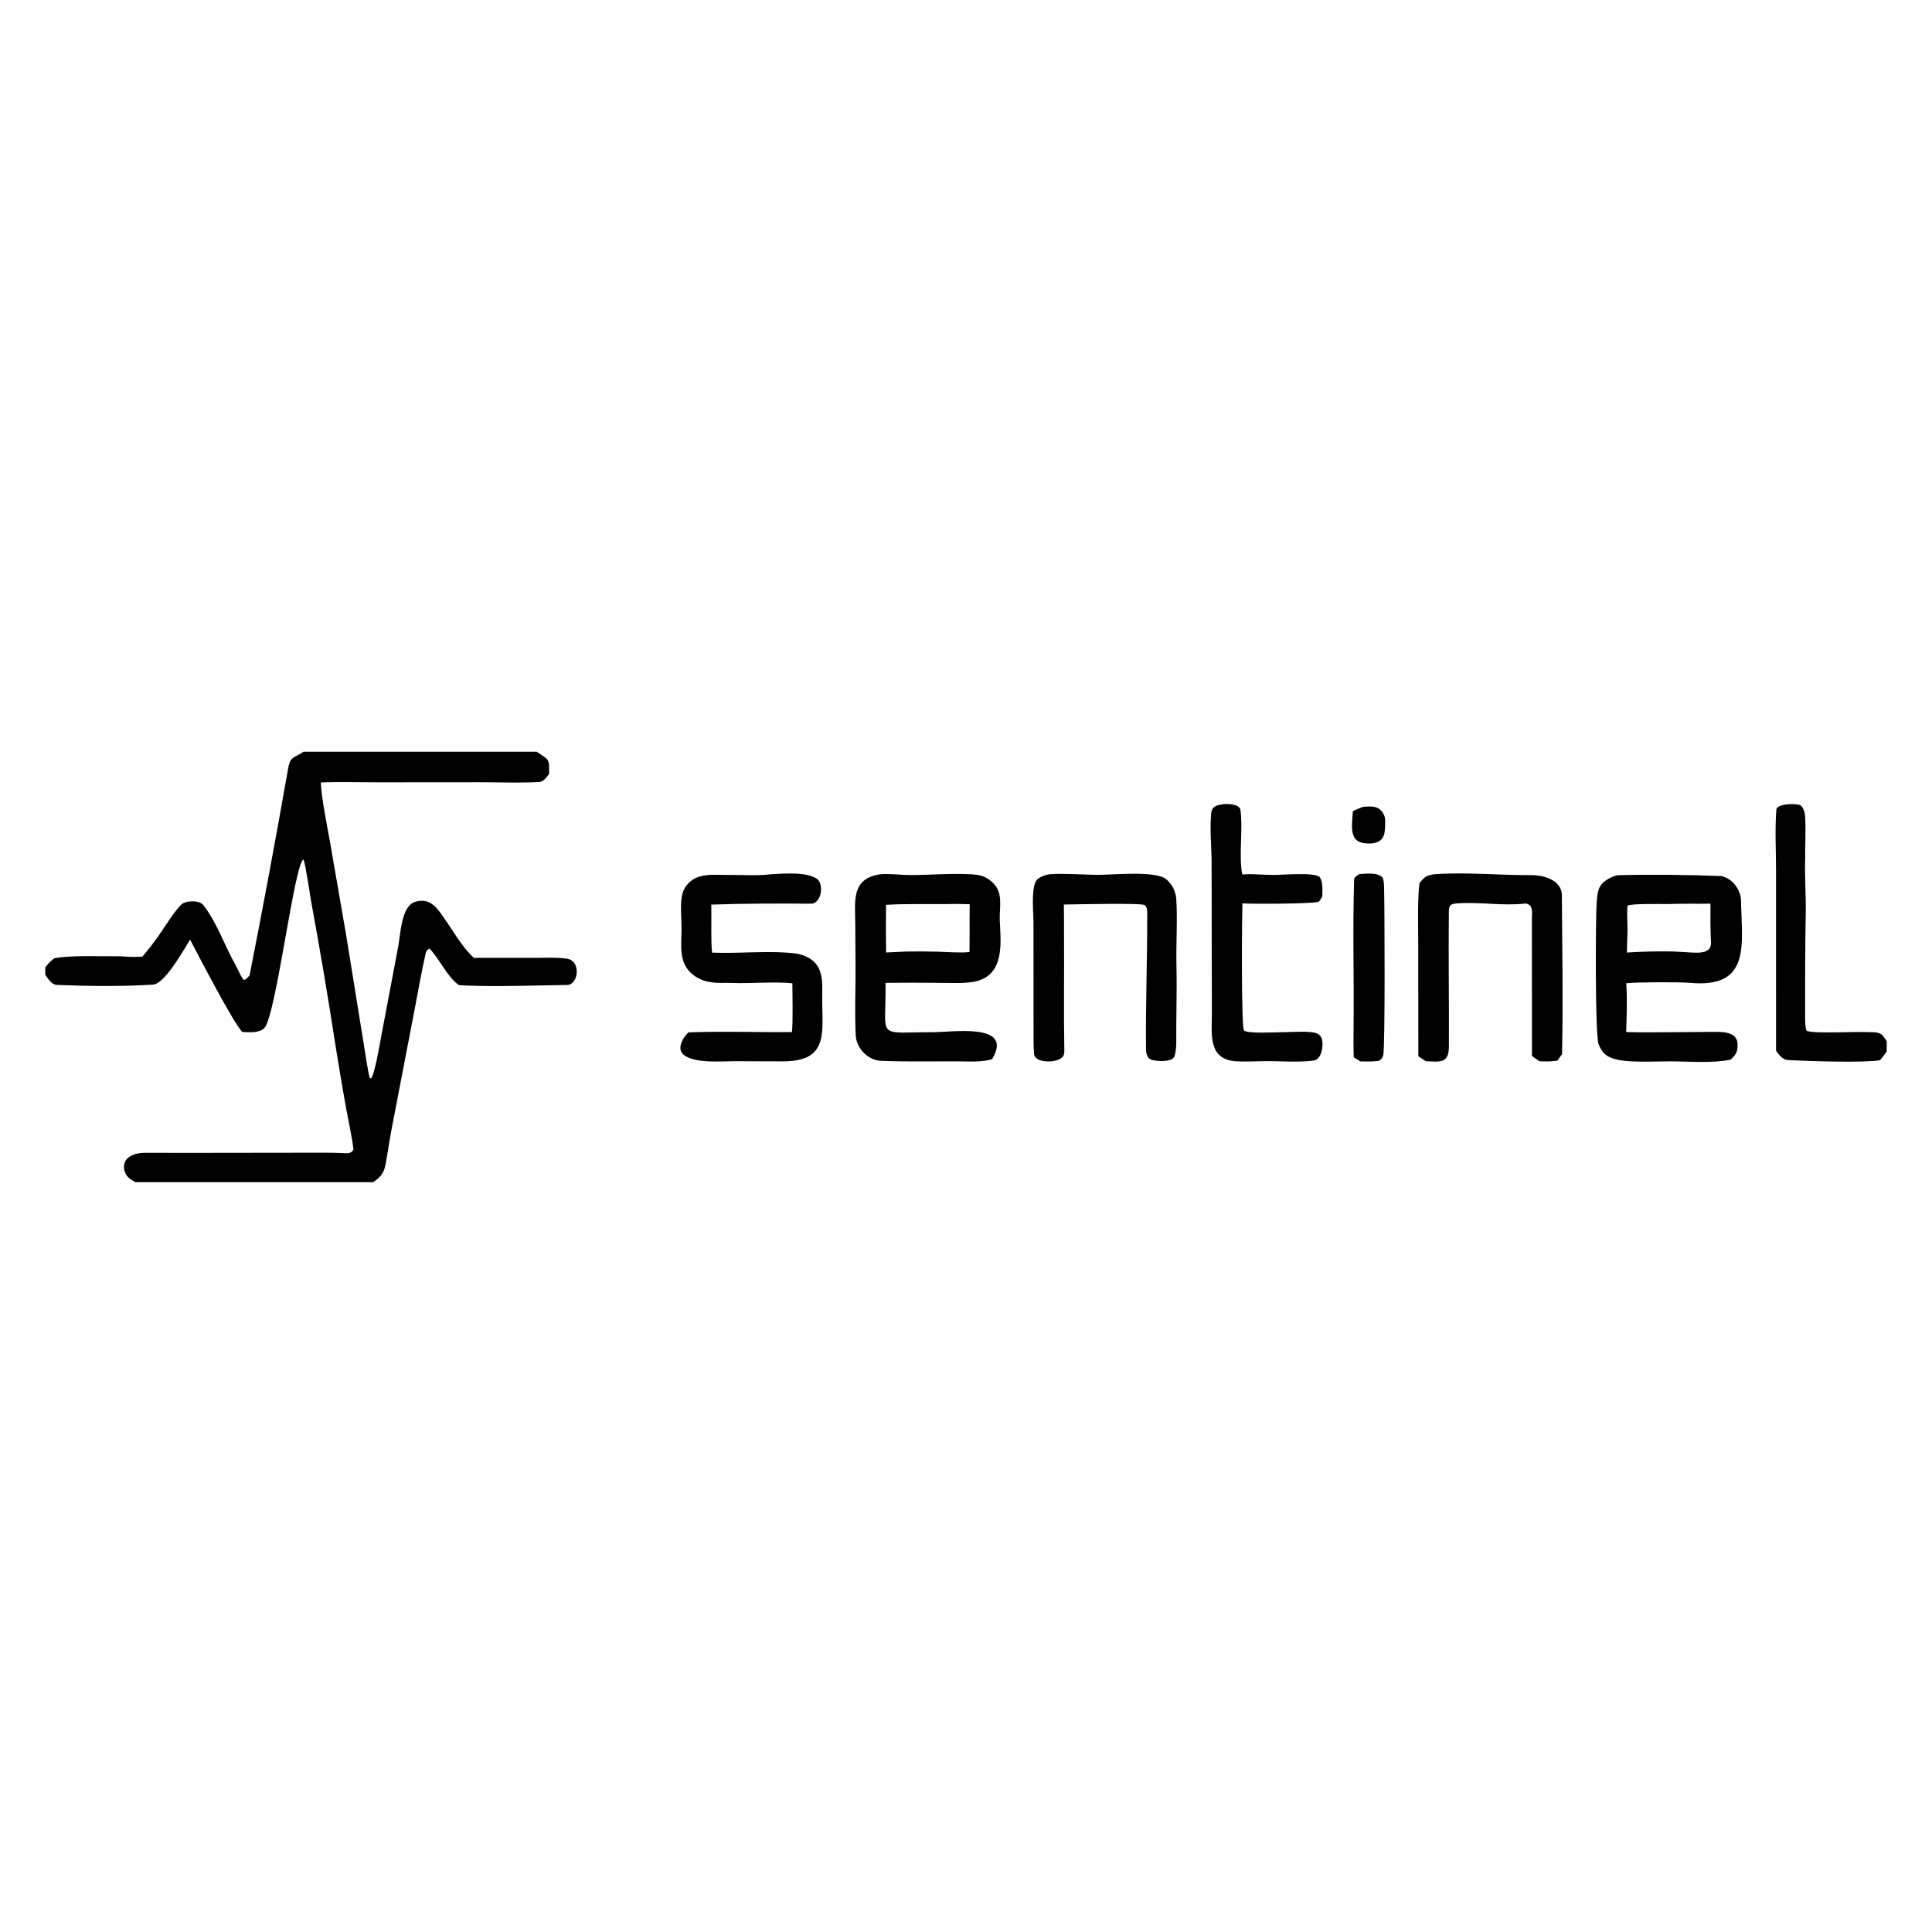
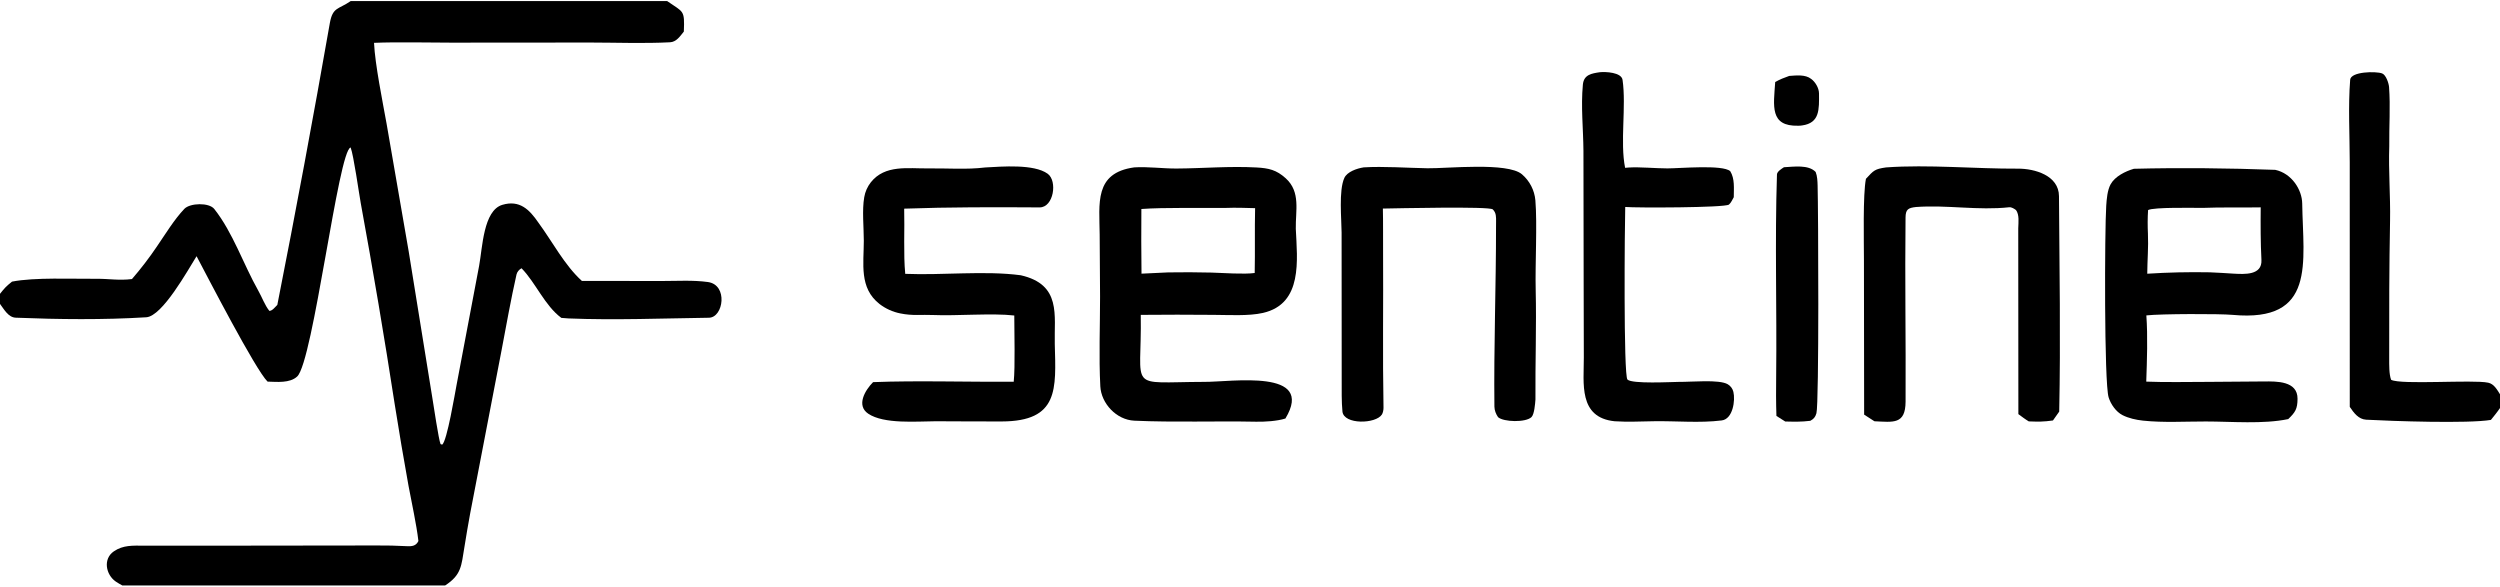
- <svg xmlns="http://www.w3.org/2000/svg" width="1024" height="1024" viewBox="0 0 1024 1024" style="display:block" preserveAspectRatio="xMidYMid meet">
+ <svg xmlns="http://www.w3.org/2000/svg" width="976" height="229" viewBox="24 398 976 229" style="display:block" preserveAspectRatio="xMidYMid meet">
  <svg x="24" y="398" width="976" height="229" style="display:block" preserveAspectRatio="none">
    <svg version="1.1" style="display: block;" width="976" height="229" viewBox="0.00 -0.89 2048.00 480.78" preserveAspectRatio="none">
      <g id="svg-group-0f8e0386-8be2-4131-aaff-ec5e8549a17d">
        <path transform="translate(0,0)" fill="rgba(0, 0, 0, 1)" d="M 929.147 136.302 C 940.099 135.575 952.629 137.315 963.845 137.244 C 985.691 137.104 1007.45 135.171 1029.3 136.372 C 1039.34 136.924 1045.62 138.324 1053.27 145.243 C 1065.69 156.481 1061.22 171.975 1061.52 186.643 C 1062.68 212.04 1067.44 248.074 1034.64 255.585 C 1022.87 258.281 1006.51 257.229 994.155 257.182 C 974.274 256.992 954.393 256.994 934.512 257.19 C 935.581 320.38 922.085 312.292 986.5 312.107 C 1008.62 312.287 1077.85 300.921 1053.01 342.137 C 1046.3 344.301 1035.99 344.901 1028.99 344.759 C 996.024 344.089 962.116 345.414 929.272 343.921 C 914.516 343.25 902.116 329.781 901.38 315.742 C 900.133 291.935 901.18 266.157 901.174 242.279 L 900.852 191.337 C 900.656 165.865 896.19 140.833 929.147 136.302 z M 935.122 223.413 L 956.927 222.382 C 968.727 222.179 980.529 222.225 992.327 222.521 C 1001.73 222.827 1019.3 224.077 1027.85 222.868 C 1028.22 205.102 1027.77 187.515 1028.18 169.721 C 1020.24 169.512 1012.27 169.214 1004.33 169.524 C 984.935 169.74 953.596 169.037 935.019 170.412 C 934.867 188.079 934.901 205.747 935.122 223.413 z" />
        <path transform="translate(0,0)" fill="rgba(0, 0, 0, 1)" d="M 1748.07 137.449 C 1786.11 136.466 1826.03 136.942 1863.9 138.324 C 1877.36 141.237 1885.82 154.553 1885.97 165.92 C 1886.68 214.315 1897.68 263.533 1829 257.194 C 1818.29 256.205 1770.28 256.284 1758.29 257.629 C 1759.53 274.978 1758.79 294.544 1758.21 311.9 C 1774.16 312.578 1793.32 312.096 1809.5 312.107 C 1824.62 312.072 1839.73 311.956 1854.84 311.759 C 1864.78 311.699 1882.25 311.18 1882.14 326.017 C 1882.08 334.216 1880.37 337.012 1874.51 342.61 C 1854.09 346.892 1828.05 344.584 1806.99 344.567 C 1790.12 344.553 1772.26 345.653 1755.51 343.869 C 1749.93 343.274 1743.73 341.914 1738.73 339.348 C 1733.41 336.617 1729.16 330.46 1727.4 324.849 C 1723.65 312.899 1724.14 187.278 1725.42 167.792 C 1725.78 162.32 1726.35 155.068 1728.99 150.215 C 1732.58 143.632 1741.2 139.464 1748.07 137.449 z M 1759.03 223.457 C 1776.08 222.364 1793.17 221.98 1810.25 222.306 C 1816.91 222.502 1823.3 223.063 1829.93 223.411 C 1838.67 223.87 1853.22 224.883 1852.57 212.179 C 1851.84 197.785 1851.84 183.488 1851.97 169.066 C 1836.77 169.373 1819.17 168.871 1804.49 169.509 C 1796.91 169.521 1764.4 168.816 1759.71 171.286 C 1759.28 177.802 1759.29 184.198 1759.59 190.714 C 1760.08 201.669 1759.09 212.48 1759.03 223.457 z" />
        <path transform="translate(0,0)" fill="rgba(0, 0, 0, 1)" d="M 807.079 136.368 L 807.491 136.345 C 820.836 135.637 847.012 133.369 858.259 141.517 C 866.449 147.449 863.144 169.185 851.609 169.109 C 814.692 168.865 777.707 168.815 740.706 170.132 C 741.176 186.564 740.017 207.761 741.578 223.565 C 772.356 224.841 806.413 220.791 836.172 224.714 C 869.743 232.319 863.463 257.556 864.077 281.103 C 865.035 317.878 867.619 344.446 820.542 344.554 C 804.038 344.592 783.954 344.449 766.5 344.385 C 751.07 344.472 724.134 346.875 711.245 338.187 C 701.286 331.473 708.565 319.047 715.23 312.327 C 751.29 310.889 793.618 312.307 830.448 311.971 C 831.703 299.674 830.884 271.038 830.903 257.709 C 812.978 255.588 783.379 258.161 764.418 257.305 C 754.902 256.875 747.691 258.081 737.56 256.003 C 731.373 254.781 725.551 252.15 720.546 248.313 C 703.68 235.141 707.623 215.332 707.634 196.457 C 707.64 185.532 706.105 171.306 707.987 160.714 C 708.743 156.266 710.601 152.077 713.39 148.53 C 725.01 133.849 744.026 137.359 760.396 137.14 C 775.799 136.933 791.775 138.248 807.079 136.368 z" />
        <path transform="translate(0,0)" fill="rgba(0, 0, 0, 1)" d="M 1545.05 136.33 C 1579.65 133.826 1618.36 137.532 1653.08 137.344 C 1666.73 137.27 1686.62 142.866 1686.72 159.884 C 1687.1 218.501 1688.12 277.842 1686.91 336.463 L 1681.78 343.744 C 1673.84 344.847 1670.02 344.788 1661.98 344.497 C 1659.16 342.841 1656.12 340.502 1653.45 338.538 L 1653.35 186.25 C 1653.48 181.231 1654.36 175.201 1651.52 171.297 C 1650.15 170.219 1647.79 168.783 1646.03 168.976 C 1620.53 171.784 1595.1 166.922 1569.61 168.777 C 1563.14 169.501 1561.1 170.717 1561.02 177.381 C 1560.44 227.687 1561.33 278.033 1561.05 328.352 C 1560.94 347.224 1550.91 345.064 1535.53 344.395 L 1527.1 338.95 L 1526.94 212.443 C 1526.94 196.81 1526.01 158.57 1528.58 145.668 C 1534.96 138.826 1535.62 137.669 1545.05 136.33 z" />
        <path transform="translate(0,0)" fill="rgba(0, 0, 0, 1)" d="M 1117.17 136.291 C 1133.22 135.29 1153.2 136.76 1169.41 137.025 C 1185.31 137.285 1235.05 131.857 1246.8 141.981 C 1253.12 147.393 1257.06 155.063 1257.79 163.347 C 1259.39 182.909 1257.54 215.845 1258.04 236.738 C 1258.73 265.914 1257.63 297.289 1257.84 326.554 C 1257.57 330.065 1256.93 338.737 1254.57 341.004 C 1249.89 345.507 1231.78 345.093 1227.21 341.034 C 1225.48 338.511 1224.26 335.467 1224.22 332.374 C 1223.67 283.137 1225.57 234.002 1225.55 184.75 C 1225.57 183.455 1225.58 182.16 1225.58 180.865 C 1225.58 177.05 1225.83 173.606 1222.88 170.737 C 1220.17 168.109 1143.47 169.876 1132.85 170.06 C 1133.12 181.64 1132.94 193.23 1133.02 204.811 C 1133.29 247.642 1132.59 290.506 1133.37 333.326 C 1133.4 334.979 1132.91 337.491 1132.07 338.836 C 1127.11 346.676 1100.84 347.321 1099.73 336.412 C 1098.95 328.87 1099.13 318.16 1099.12 310.563 L 1099.09 262.909 L 1099.04 189.684 C 1099 178.997 1096.58 155.266 1101.28 144.96 C 1103.59 139.888 1111.56 137.145 1117.17 136.291 z" />
        <path transform="translate(0,0)" fill="rgba(0, 0, 0, 1)" d="M 1310.65 58.293 C 1315.11 57.836 1328.29 58.299 1329.2 64.607 C 1332.35 86.499 1327.03 115.499 1331.29 136.66 C 1332.26 136.555 1333.23 136.474 1334.21 136.415 C 1343.43 135.855 1356.36 137.122 1365.93 137.136 C 1376.19 137.152 1411.13 133.874 1417.4 139.41 C 1421.23 145.596 1420.33 153.406 1420.31 160.734 C 1419.25 162.627 1418.03 165.398 1416.36 166.783 C 1413.21 169.396 1339.76 169.537 1331.39 168.742 C 1330.97 182.372 1329.88 306.972 1333.22 310.219 C 1337.05 313.949 1369.03 312.173 1375.5 312.11 C 1385.33 312.269 1408.4 309.899 1415.4 314.08 C 1417.72 315.443 1419.37 317.693 1419.99 320.309 C 1421.67 327.183 1419.64 342.581 1410.4 343.719 C 1392.05 345.977 1373.22 344.059 1354.7 344.369 C 1344.16 344.545 1333.21 345.089 1322.7 344.387 C 1292.83 341.329 1297.54 313.071 1297.47 292.284 L 1297.33 230.636 L 1297.16 122.728 C 1297.02 104.553 1294.99 86.605 1296.69 68.46 C 1297.46 60.219 1303.95 59.285 1310.65 58.293 z" />
        <path transform="translate(0,0)" fill="rgba(0, 0, 0, 1)" d="M 1461.42 136.178 C 1469.39 135.793 1481.45 133.85 1487.39 140.063 C 1488.76 143.571 1488.88 147.555 1488.99 151.286 C 1489.55 169.705 1490.27 330.045 1488.01 337.843 C 1487.09 341.007 1485.81 342.464 1483.03 344.013 C 1475.48 344.943 1470.11 344.759 1462.47 344.597 L 1455.25 340.023 C 1454.87 329.105 1454.92 317.899 1455.04 306.902 C 1455.66 252.027 1453.9 196.873 1455.69 142.096 C 1455.77 139.69 1459.55 137.388 1461.42 136.178 z" />
        <path transform="translate(0,0)" fill="rgba(0, 0, 0, 1)" d="M 1465.72 61.346 C 1471.58 60.902 1478.98 60.067 1483.66 63.766 C 1487.06 66.182 1490.09 71.256 1490.13 75.648 C 1490.24 88.835 1490.81 99.932 1476.24 101.928 C 1475.01 102.149 1474.27 102.134 1473.05 102.162 C 1449.64 102.696 1452.91 86.025 1454.25 66.347 C 1458.31 64.002 1461.39 62.943 1465.72 61.346 z" />
        <path transform="translate(0,0)" fill="rgba(0, 0, 0, 1)" d="M 287.278 0 L 546.537 0 C 559.985 9.38 560.94 6.994 560.202 24.979 C 557.11 28.856 554.058 33.491 548.942 33.758 C 527.646 34.872 505.088 34.001 483.751 33.978 L 369.722 34.066 C 350.055 34.067 325.539 33.409 306.405 34.224 C 307.218 52.016 313.473 82.466 316.724 100.679 L 334.809 205.229 L 354.164 325.14 C 355.209 331.411 359.347 359.458 360.895 363.107 L 362.239 363.574 C 366.221 360.671 372.791 320.931 374.133 314.003 L 392.512 216.887 C 395.27 202.043 395.952 171.616 411.546 166.992 C 425.647 162.811 433.667 170.809 441.052 181.578 C 452.406 196.998 462.575 216.653 476.69 229.369 L 542.824 229.422 C 555.161 229.403 567.636 228.612 579.858 230.259 C 596.592 232.514 592.692 259.374 580.735 259.54 C 543.383 260.058 503.049 261.638 465.811 260.111 C 463.823 260.018 461.837 259.867 459.857 259.66 C 446.233 249.58 438.847 230.852 427.249 218.988 C 425.277 219.946 423.589 222.05 423.14 224.029 C 418.56 244.215 414.65 266.369 410.801 286.62 L 385.142 420.047 C 383.379 429.133 381.969 438.54 380.423 447.674 C 377.878 462.71 378.191 470.205 364.62 479 L 100.243 479 C 98.419 477.99 96.464 476.908 94.805 475.759 C 86.673 470.126 84.237 457.239 93.196 451.055 C 100.917 445.725 108.936 446.338 117.67 446.338 C 133.782 446.337 149.796 446.37 165.857 446.381 L 308.442 446.198 C 316.778 446.148 324.79 446.301 333.112 446.768 C 337.52 447.015 340.77 446.623 342.759 442.551 C 341.218 429.039 337.202 411.063 334.662 397.325 C 330.661 375.142 326.9 352.917 323.378 330.652 C 314.893 275.603 305.625 220.677 295.577 165.89 C 294.03 157.429 289.745 126.587 287.247 120.001 C 277.294 121.734 256.548 295.415 243.465 307.685 C 237.433 313.341 226.75 312.091 219.187 311.897 C 209.229 302.084 169.877 225.811 161.031 209.101 C 153.928 220.451 133.013 258.338 119.819 259.157 C 84.791 261.334 48.041 260.912 12.905 259.505 C 6.814 259.261 3.4 252.742 0 248.203 L 0 239.943 C 3.844 235.098 4.977 233.855 9.857 229.933 C 28.426 226.307 59.399 227.798 79.11 227.622 C 89.145 227.532 97.493 229.18 108.104 227.831 C 115.4 219.398 122.189 210.54 128.435 201.302 C 135.445 191.098 142.622 179.131 151.071 170.241 C 155.814 165.43 171.262 164.992 175.529 170.39 C 190.824 189.738 199.392 215.763 211.578 237.33 C 214.776 242.991 216.857 249.167 220.659 253.931 C 223.128 253.84 225.02 251.139 227.182 249.026 C 242.359 172.112 256.713 95.039 270.241 17.818 C 272.631 4.809 277.165 6.957 287.278 0 z" />
        <path transform="translate(0,0)" fill="rgba(0, 0, 0, 1)" d="M 1924.93 332.603 L 1924.91 132.084 C 1924.89 109.729 1923.54 86.496 1925.26 64.472 C 1925.79 57.698 1946.4 57.408 1951.41 59.28 C 1954.7 60.509 1956.91 67.536 1957.12 70.485 C 1958.29 86.548 1957.09 102.822 1957.29 118.943 C 1956.58 139.21 1958.32 159.793 1957.94 180.005 C 1957.23 217.717 1957.15 255.403 1957.23 293.124 C 1957.24 298.008 1957.07 305.917 1958.81 310.411 C 1966.72 314.695 2025.94 310.105 2038.31 312.778 C 2043.09 313.81 2045.43 318.245 2048 322.254 L 2048 333.528 C 2045.69 336.975 2043.15 340.056 2040.55 343.28 C 2022.07 346.416 1959.66 344.284 1938.41 343.113 C 1932.07 342.763 1928.32 337.579 1924.93 332.603 z" />
      </g>
    </svg>
  </svg>
</svg>
